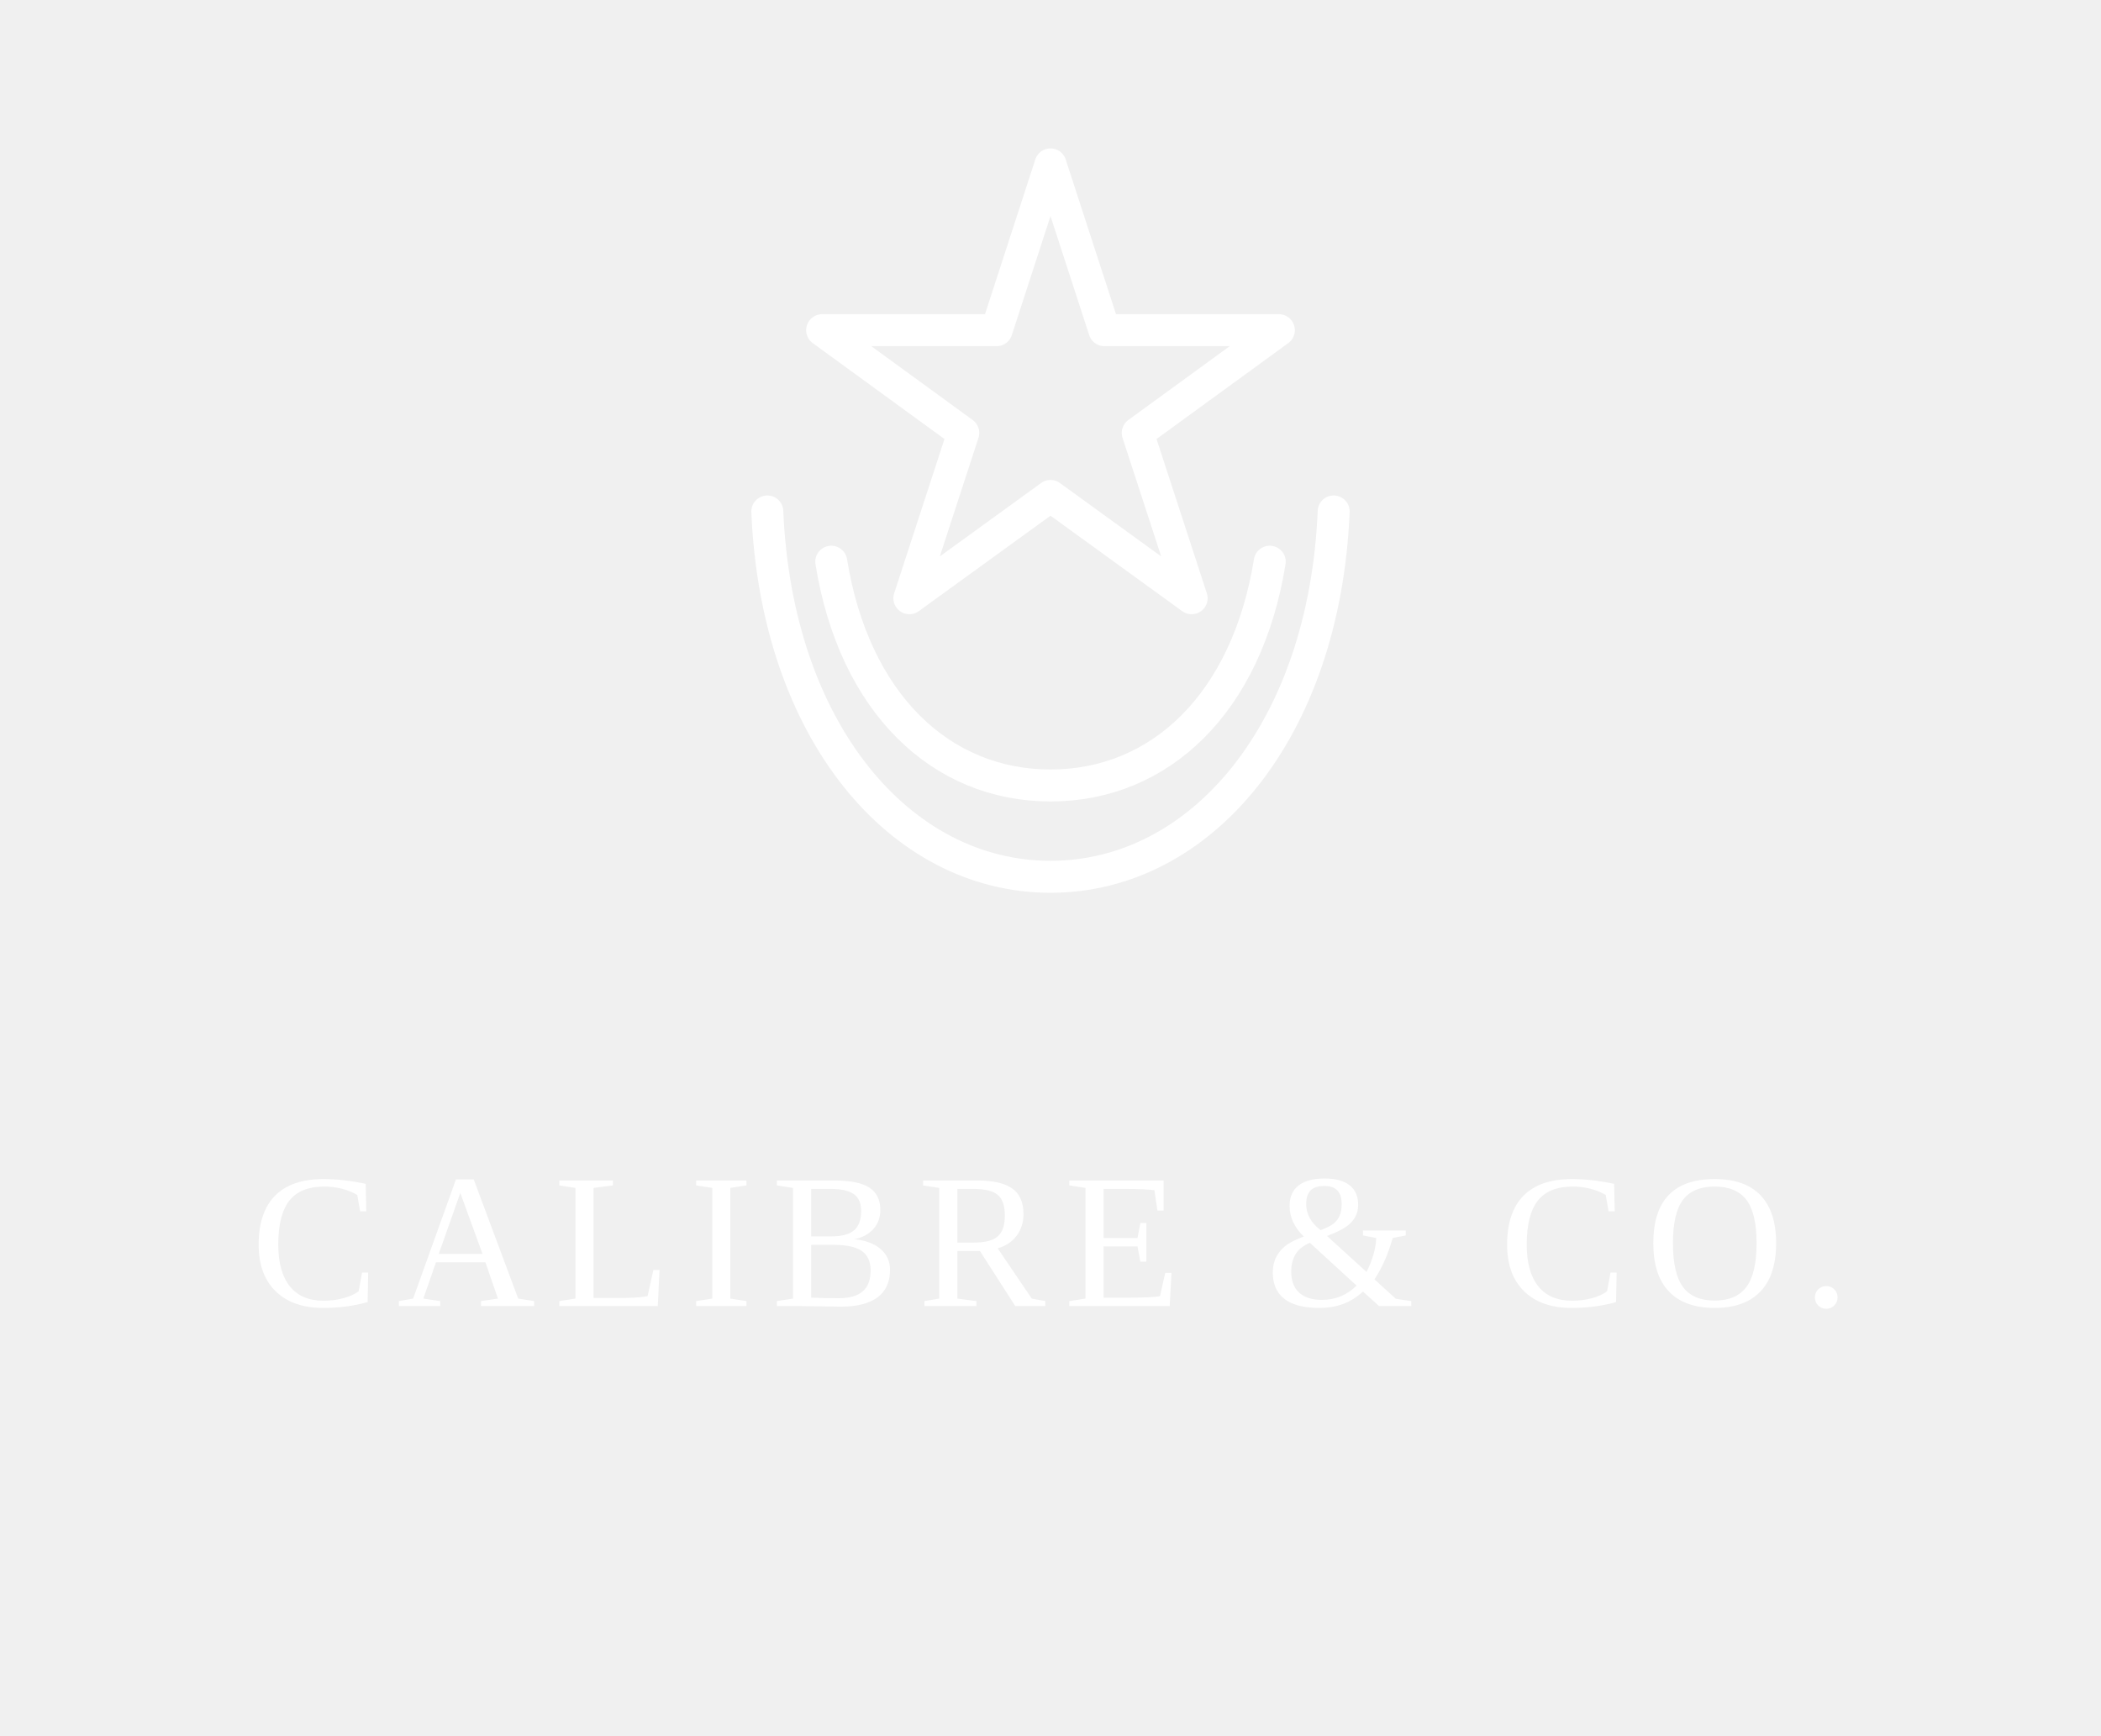
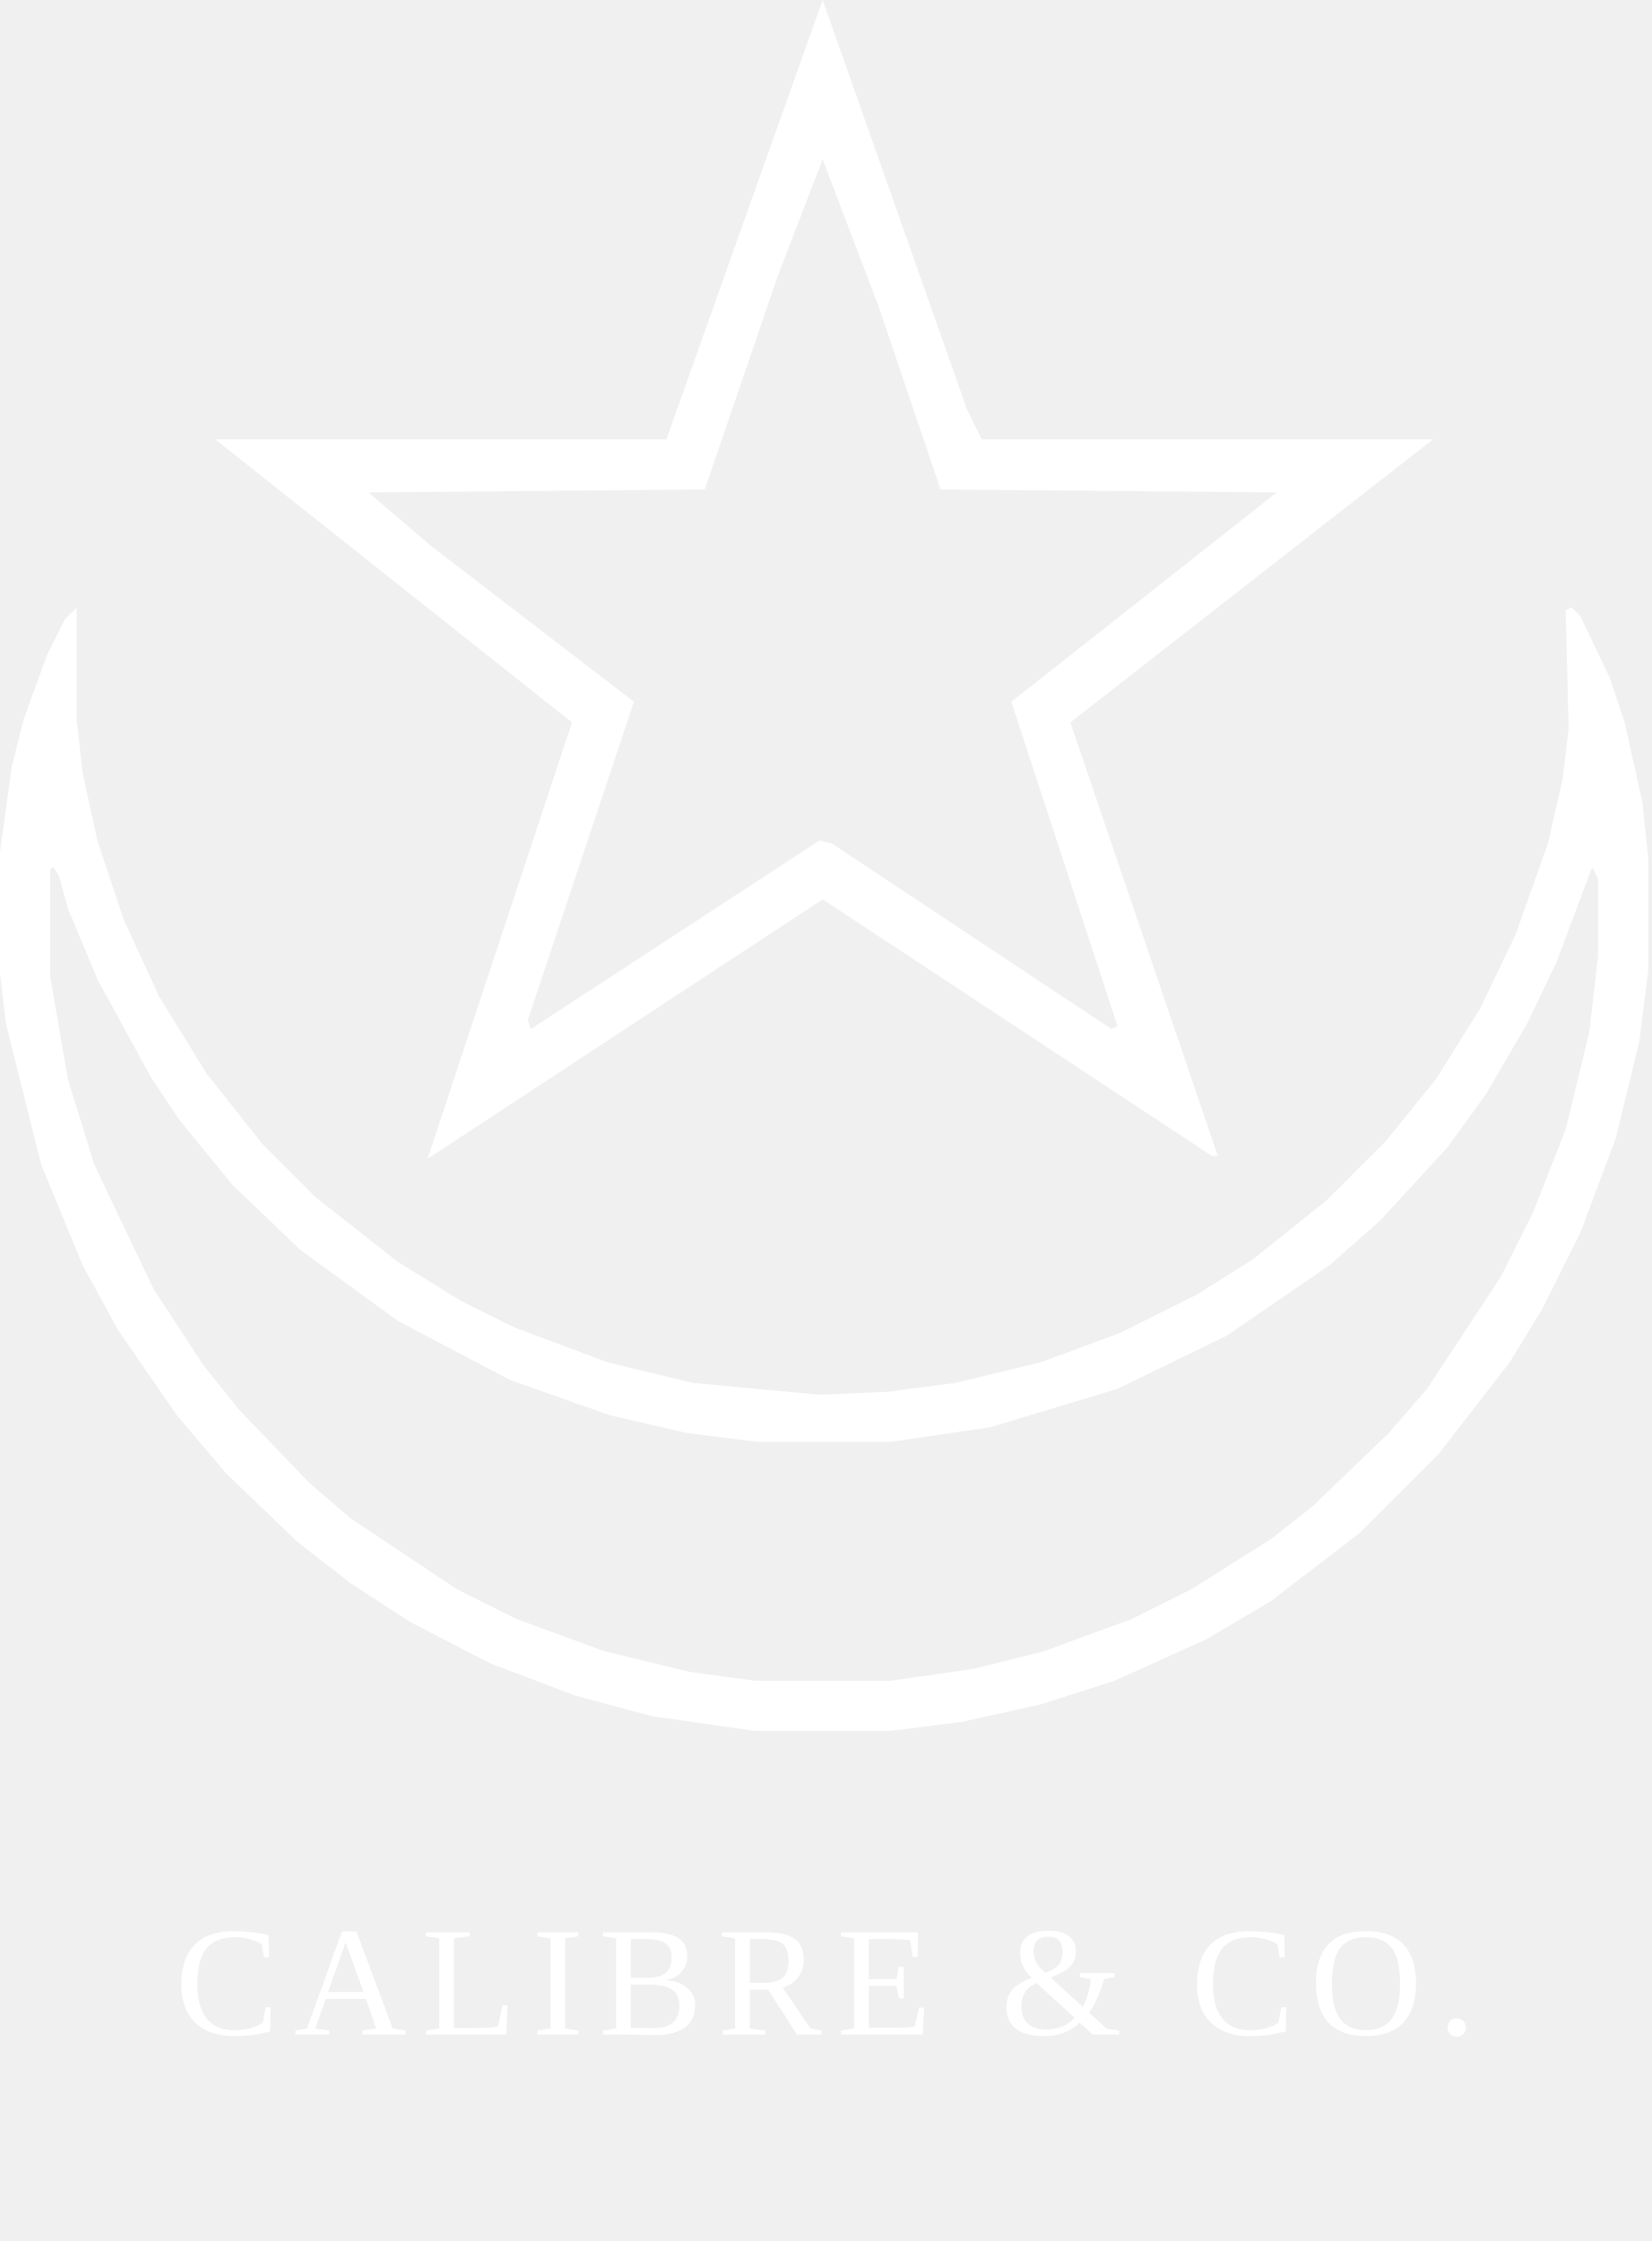
- <svg xmlns="http://www.w3.org/2000/svg" viewBox="0 0 460 380" role="img" aria-labelledby="t">
-   <g fill="none" stroke="#ffffff" stroke-width="7" stroke-linecap="round" stroke-linejoin="round" transform="translate(130 18)">
-     <path d="M100 18 111.8 54.3H150L119.1 76.8 130.9 113 100 90.6 69.1 113 80.9 76.8 50 54.3H88.2Z" />
-     <path d="M38 94C40 142 67 174 100 174S160 142 162 94" />
-     <path d="M52 105C57 136 76 154 100 154s43-18 48-49" />
-   </g>
-   <text x="230" y="286" text-anchor="middle" fill="#ffffff" font-family="Georgia,'Times New Roman',serif" font-size="42" font-weight="400" letter-spacing="4">CALIBRE &amp; CO.</text>
+ <svg xmlns="http://www.w3.org/2000/svg" viewBox="0 0 560 760" role="img" aria-labelledby="t">
+   <path d="M 8 244 L 4 260 L 0 289 L 0 330 L 2 347 L 14 395 L 28 429 L 40 451 L 60 480 L 77 500 L 101 523 L 119 537 L 139 550 L 166 564 L 195 575 L 221 582 L 256 587 L 302 587 L 326 584 L 353 578 L 378 570 L 409 556 L 431 543 L 461 520 L 488 493 L 512 462 L 523 444 L 536 418 L 548 386 L 556 353 L 559 329 L 559 291 L 557 272 L 551 245 L 546 230 L 536 209 L 533 206 L 531 207 L 532 247 L 530 264 L 525 286 L 514 317 L 502 342 L 487 366 L 470 387 L 450 407 L 425 427 L 406 439 L 380 452 L 353 462 L 324 469 L 301 472 L 278 473 L 235 469 L 206 462 L 174 450 L 156 441 L 135 428 L 107 406 L 89 388 L 70 364 L 54 338 L 42 312 L 33 285 L 28 262 L 26 244 L 26 206 L 22 210 L 16 222 Z M 17 295 L 18 294 L 20 297 L 23 308 L 33 332 L 51 365 L 61 380 L 79 402 L 102 424 L 135 448 L 173 468 L 207 480 L 233 486 L 257 489 L 302 489 L 336 484 L 379 471 L 416 453 L 451 429 L 468 414 L 491 389 L 504 371 L 518 347 L 528 326 L 540 294 L 542 298 L 542 324 L 539 350 L 531 383 L 520 411 L 509 433 L 484 471 L 471 486 L 445 511 L 431 522 L 404 539 L 384 549 L 354 560 L 330 566 L 302 570 L 256 570 L 234 567 L 205 560 L 175 549 L 155 539 L 119 515 L 105 503 L 81 478 L 69 463 L 52 437 L 32 395 L 23 366 L 17 331 Z M 486 149 L 333 149 L 328 139 L 279 0 L 226 149 L 73 149 L 194 245 L 145 393 L 279 305 L 411 392 L 413 392 L 363 245 Z M 125 167 L 239 166 L 264 93 L 279 54 L 298 104 L 319 166 L 433 167 L 343 238 L 379 348 L 377 349 L 282 286 L 278 285 L 180 349 L 179 346 L 215 238 L 146 185 Z" fill="#ffffff" fill-rule="evenodd" />
+   <text x="280" y="690" text-anchor="middle" fill="#ffffff" font-family="Georgia,'Times New Roman',serif" font-size="53" font-weight="400" letter-spacing="5">CALIBRE &amp; CO.</text>
</svg>
